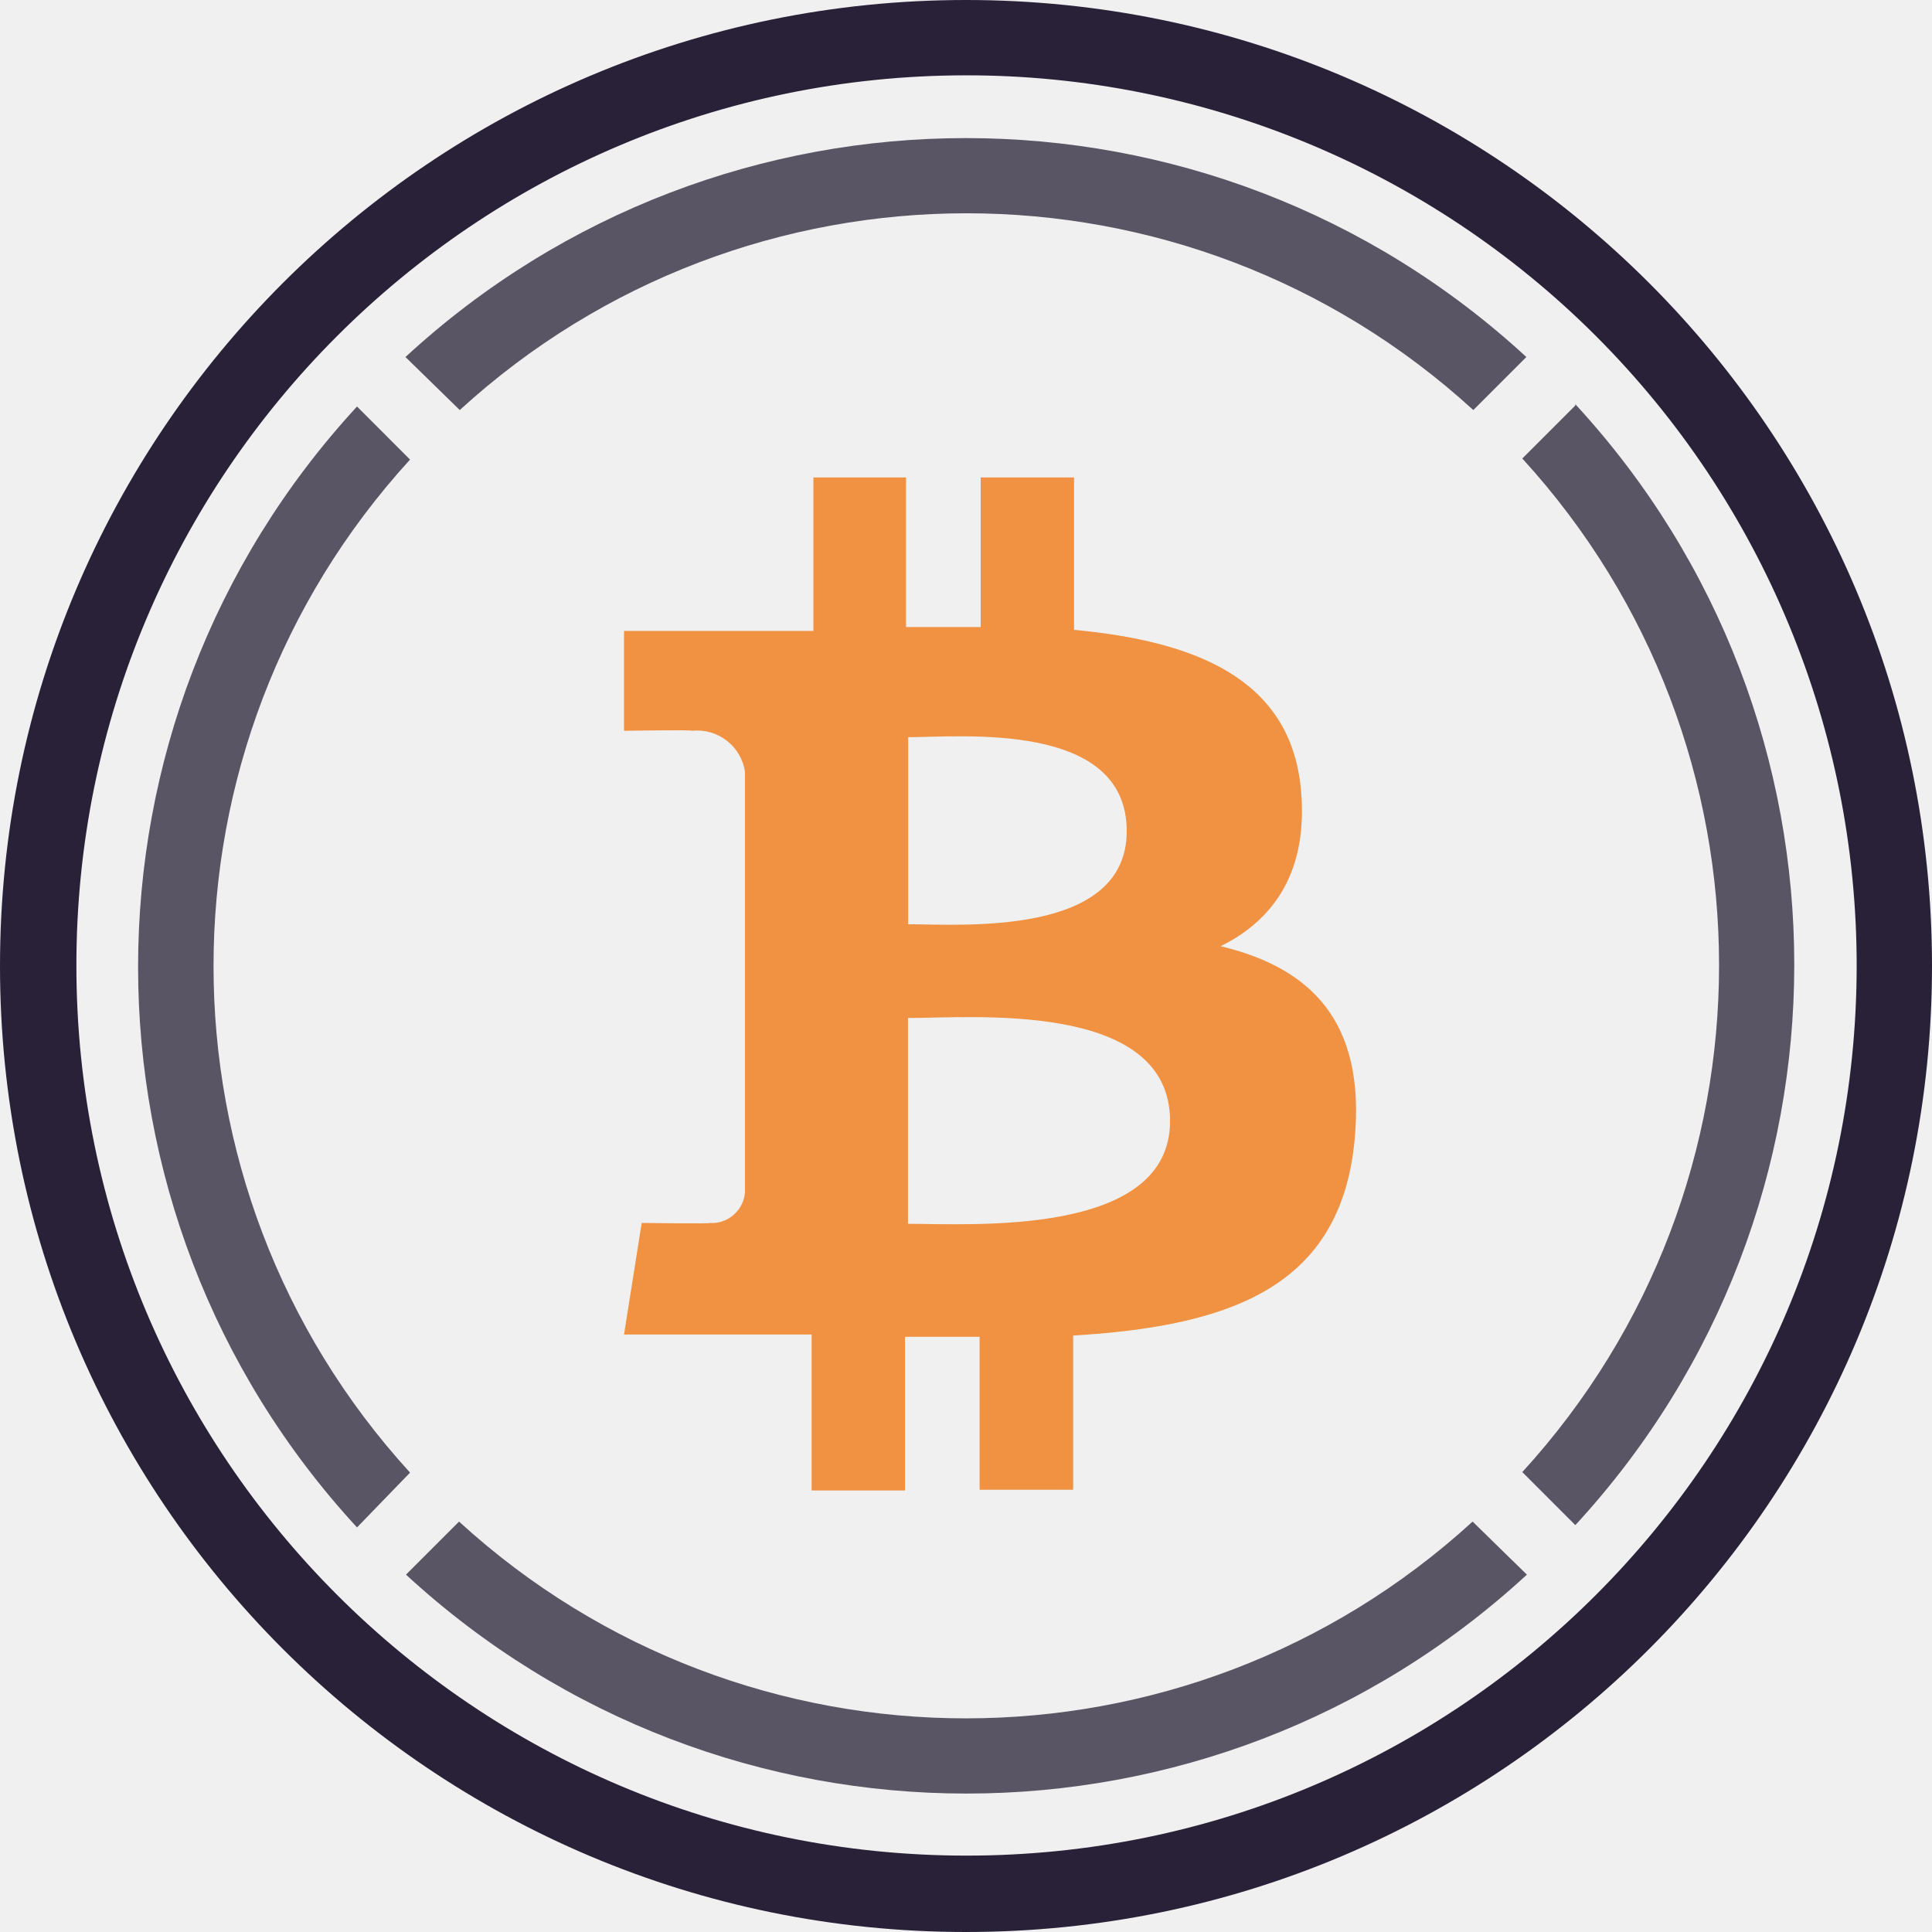
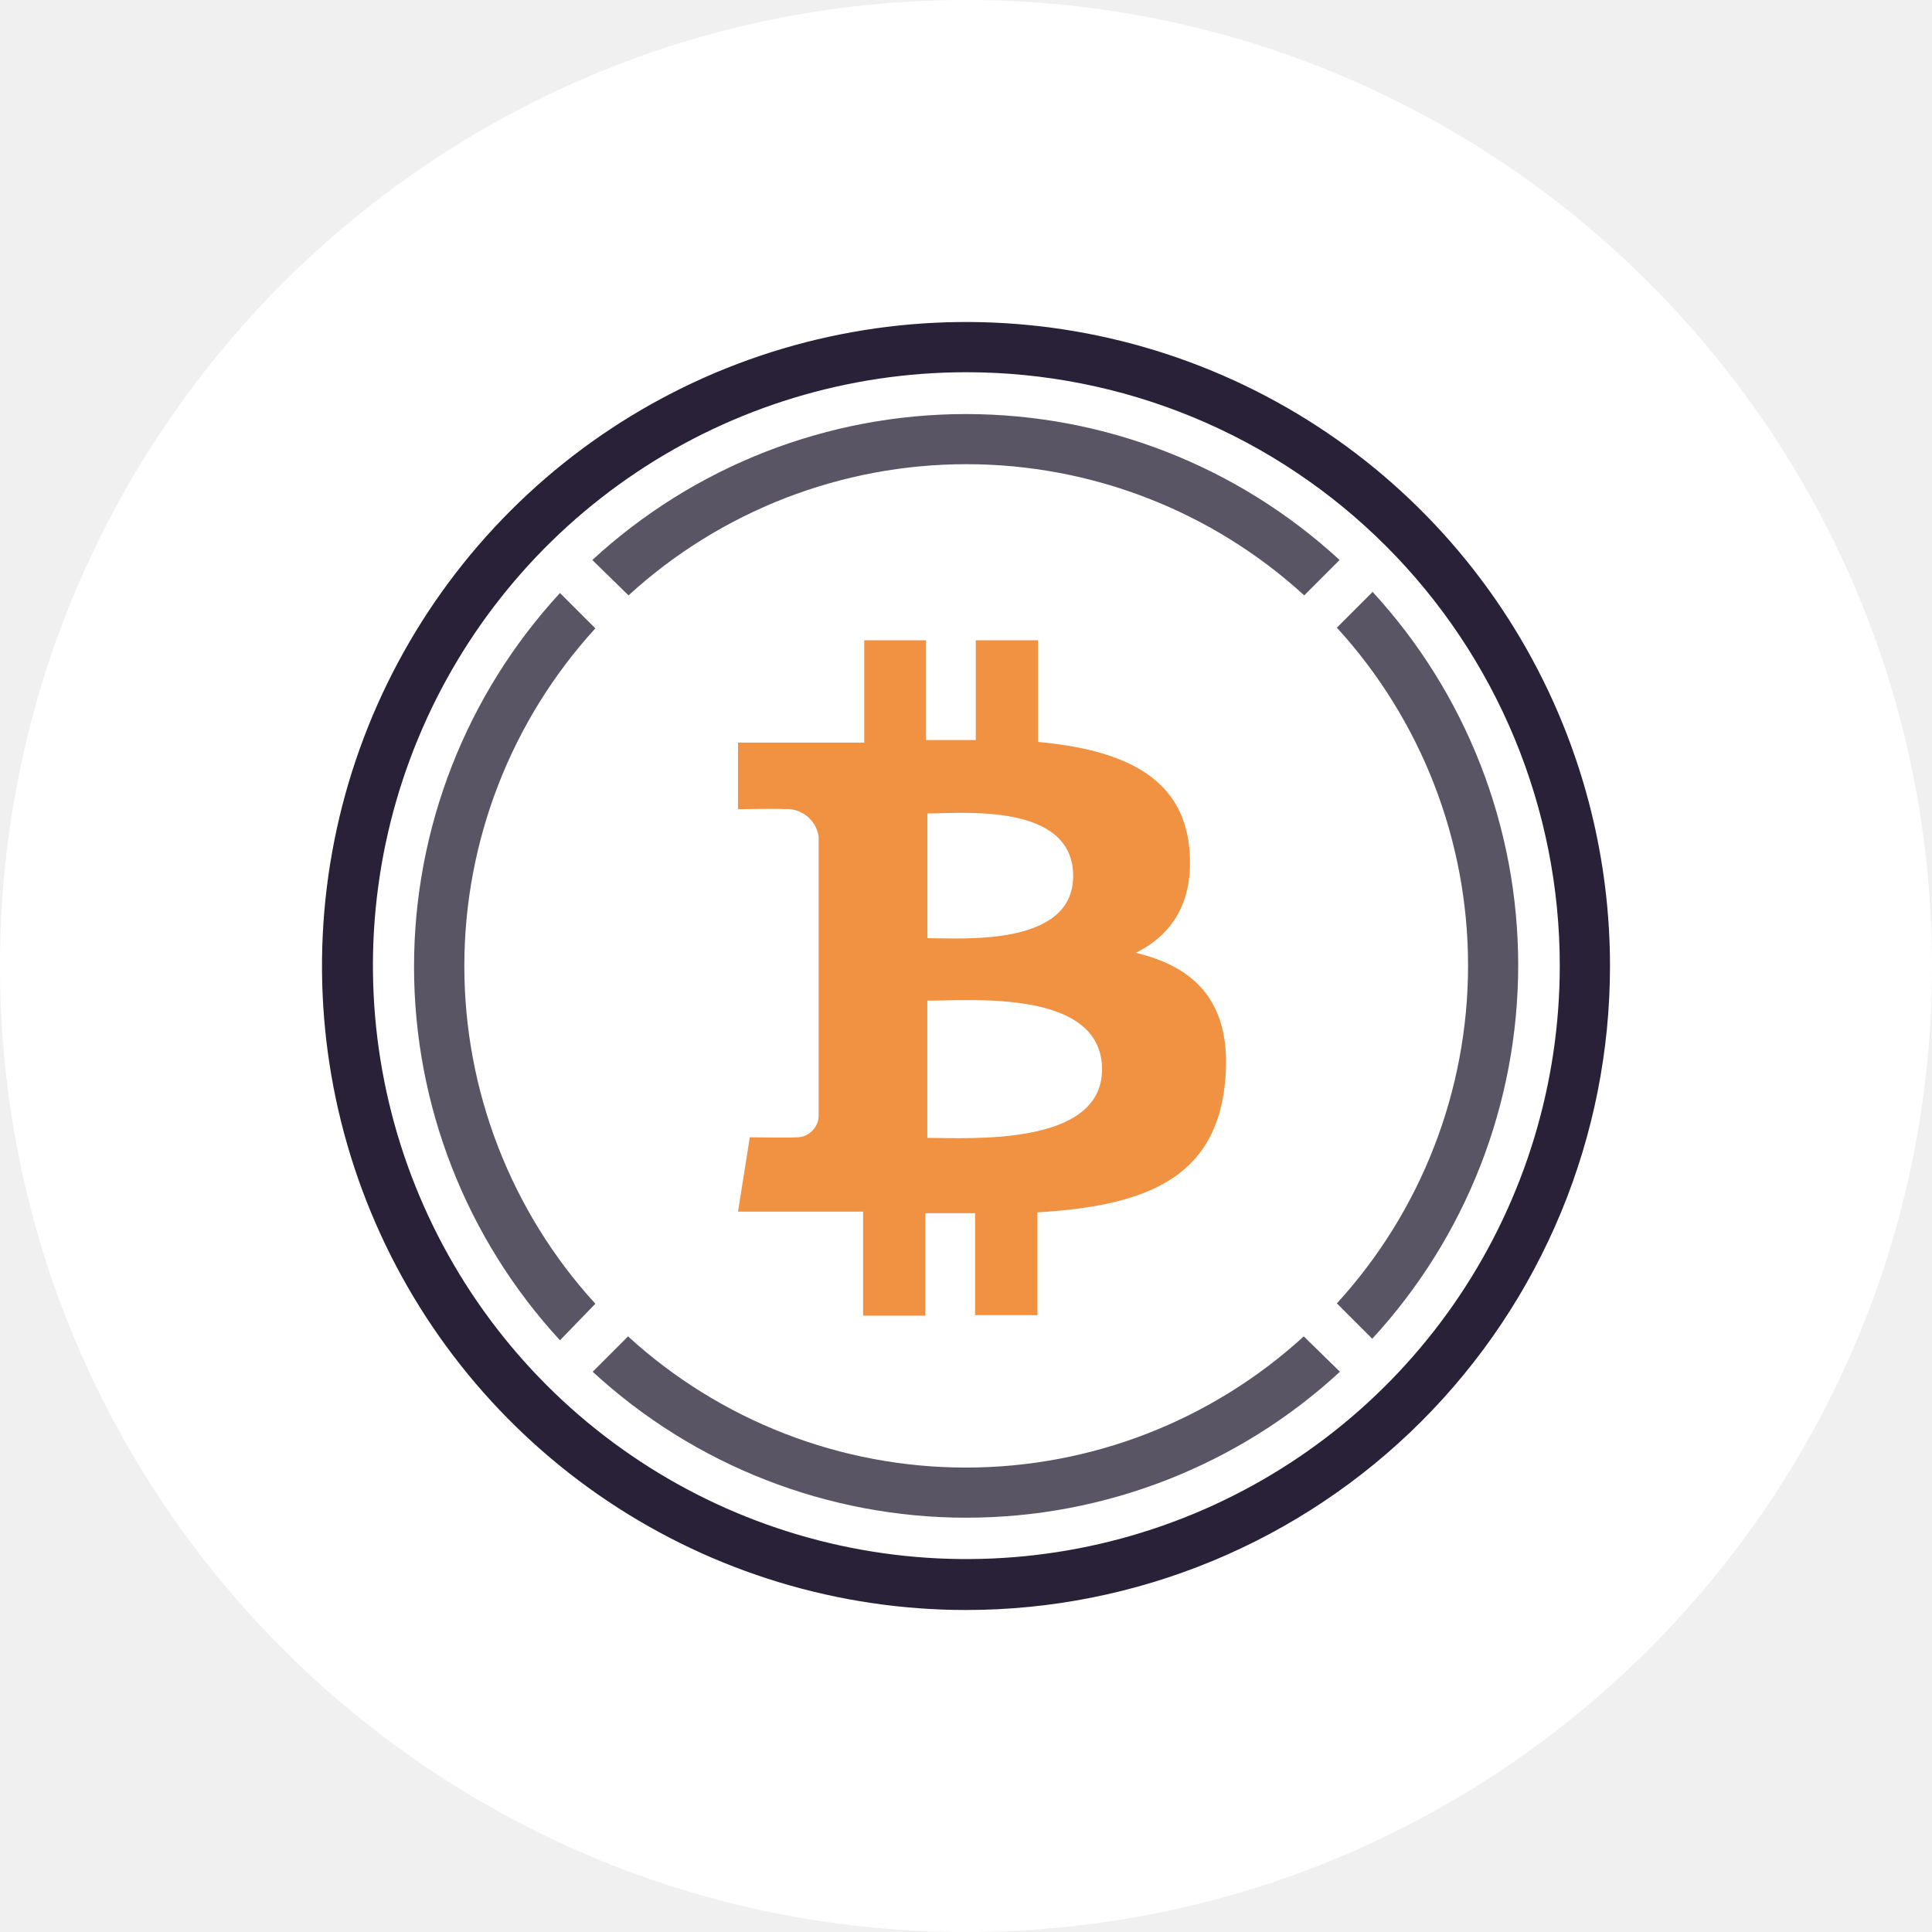
- <svg xmlns="http://www.w3.org/2000/svg" viewBox="0 0 109.26 109.26">
-   <defs>
-     <style>.cls-1{fill:#5a5564;}.cls-2{fill:#f09242;}.cls-3{fill:#282138;}</style>
-   </defs>
-   <g id="Layer_2" data-name="Layer 2">
-     <g id="Layer_1-2" data-name="Layer 1">
-       <g id="Page-1">
-         <g id="wbtc_colour" data-name="wbtc colour">
-           <path id="Shape" class="cls-1" d="M89.09,22.93l-3,3a42.47,42.47,0,0,1,0,57.32l3,3a46.76,46.76,0,0,0,0-63.39Z" />
-           <path id="Shape-2" data-name="Shape" class="cls-1" d="M26,23.19a42.47,42.47,0,0,1,57.32,0l3-3a46.76,46.76,0,0,0-63.39,0Z" />
-           <path id="Shape-3" data-name="Shape" class="cls-1" d="M23.19,83.28a42.47,42.47,0,0,1,0-57.29l-3-3a46.76,46.76,0,0,0,0,63.39Z" />
-           <path id="Shape-4" data-name="Shape" class="cls-1" d="M83.28,86.05a42.47,42.47,0,0,1-57.32,0l-3,3a46.76,46.76,0,0,0,63.39,0Z" />
-           <path id="Shape-5" data-name="Shape" class="cls-2" d="M73.57,44.62c-.6-6.26-6-8.36-12.83-9V27H55.46v8.46c-1.39,0-2.81,0-4.22,0V27H46v8.68H35.29v5.65s3.9-.07,3.84,0a2.73,2.73,0,0,1,3,2.32V67.41a1.85,1.85,0,0,1-.64,1.29,1.83,1.83,0,0,1-1.36.46c.07.06-3.84,0-3.84,0l-1,6.31H45.9v8.82h5.28V75.6H55.4v8.65h5.29V75.53c8.92-.54,15.14-2.74,15.92-11.09.63-6.72-2.53-9.72-7.58-10.93C72.1,52,74,49.2,73.57,44.62ZM66.17,63.4c0,6.56-11.24,5.81-14.82,5.81V57.57C54.93,57.58,66.17,56.55,66.17,63.4ZM63.72,47c0,6-9.38,5.27-12.36,5.27V41.69C54.34,41.69,63.72,40.75,63.72,47Z" />
-           <path id="Shape-6" data-name="Shape" class="cls-3" d="M54.62,109.26a54.63,54.63,0,1,1,54.64-54.64A54.63,54.63,0,0,1,54.62,109.26Zm0-105A50.34,50.34,0,1,0,105,54.62,50.34,50.34,0,0,0,54.62,4.26Z" />
-         </g>
-       </g>
-     </g>
-   </g>
+ <svg xmlns="http://www.w3.org/2000/svg" width="210" height="210" viewBox="0 0 210 210" fill="none">
+   <rect width="210" height="210" rx="105" fill="white" />
+   <path d="M149.157 64.381L145.312 68.225C154.485 78.256 159.572 91.356 159.572 104.949C159.572 118.541 154.485 131.641 145.312 141.672L149.157 145.516C159.357 134.452 165.021 119.953 165.021 104.904C165.021 89.855 159.357 75.356 149.157 64.292V64.381Z" fill="#5A5564" />
+   <path d="M68.317 64.715C78.347 55.542 91.448 50.455 105.04 50.455C118.632 50.455 131.733 55.542 141.763 64.715L145.607 60.87C134.543 50.67 120.044 45.006 104.995 45.006C89.946 45.006 75.448 50.67 64.383 60.87L68.317 64.715Z" fill="#5A5564" />
+   <path d="M64.712 141.711C55.55 131.682 50.471 118.59 50.471 105.006C50.471 91.423 55.55 78.331 64.712 68.302L60.868 64.458C50.667 75.523 45.004 90.021 45.004 105.071C45.004 120.12 50.667 134.618 60.868 145.683L64.712 141.711Z" fill="#5A5564" />
+   <path d="M141.713 145.26C131.682 154.432 118.582 159.519 104.989 159.519C91.397 159.519 78.297 154.432 68.266 145.26L64.422 149.104C75.487 159.305 89.985 164.968 105.034 164.968C120.084 164.968 134.582 159.305 145.646 149.104L141.713 145.26Z" fill="#5A5564" />
+   <path d="M129.269 92.174C128.5 84.153 121.581 81.462 112.829 80.642V69.596H106.064V80.437C104.282 80.437 102.463 80.437 100.656 80.437V69.596H93.942V80.719H80.219V87.958C80.219 87.958 85.216 87.868 85.139 87.958C86.04 87.859 86.945 88.114 87.662 88.668C88.379 89.223 88.853 90.034 88.983 90.931V121.376C88.964 121.692 88.881 122.001 88.741 122.285C88.6 122.569 88.403 122.822 88.163 123.029C87.927 123.239 87.651 123.4 87.352 123.501C87.052 123.603 86.736 123.642 86.421 123.618C86.51 123.695 81.5 123.618 81.5 123.618L80.219 131.703H93.814V143.005H100.579V131.87H105.987V142.954H112.765V131.78C124.195 131.088 132.165 128.269 133.164 117.57C133.971 108.959 129.922 105.115 123.451 103.565C127.385 101.63 129.82 98.042 129.269 92.174ZM119.787 116.237C119.787 124.643 105.384 123.682 100.797 123.682V108.767C105.384 108.78 119.787 107.46 119.787 116.237ZM116.647 95.223C116.647 102.911 104.628 101.976 100.81 101.976V88.419C104.628 88.419 116.647 87.215 116.647 95.223Z" fill="#F09242" />
+   <path d="M104.987 175C91.144 174.997 77.612 170.89 66.102 163.198C54.593 155.505 45.623 144.572 40.326 131.782C35.029 118.992 33.644 104.918 36.346 91.341C39.047 77.763 45.714 65.291 55.503 55.503C65.291 45.714 77.763 39.047 91.341 36.346C104.918 33.644 118.992 35.029 131.782 40.326C144.572 45.623 155.505 54.593 163.198 66.102C170.89 77.612 174.997 91.144 175 104.987C175.002 114.182 173.192 123.287 169.674 131.782C166.156 140.277 160.999 147.996 154.497 154.497C147.996 160.999 140.277 166.156 131.782 169.674C123.287 173.192 114.182 175.002 104.987 175V175ZM104.987 40.459C92.233 40.469 79.768 44.26 69.168 51.352C58.568 58.445 50.308 68.521 45.433 80.307C40.558 92.093 39.287 105.059 41.779 117.567C44.272 130.076 50.417 141.564 59.437 150.581C68.457 159.598 79.948 165.738 92.458 168.226C104.967 170.713 117.933 169.437 129.717 164.557C141.501 159.677 151.573 151.414 158.662 140.811C165.75 130.208 169.536 117.741 169.541 104.987C169.545 96.51 167.877 88.115 164.634 80.283C161.391 72.451 156.635 65.335 150.64 59.342C144.644 53.349 137.527 48.596 129.693 45.356C121.86 42.116 113.464 40.452 104.987 40.459V40.459Z" fill="#282138" />
</svg>
